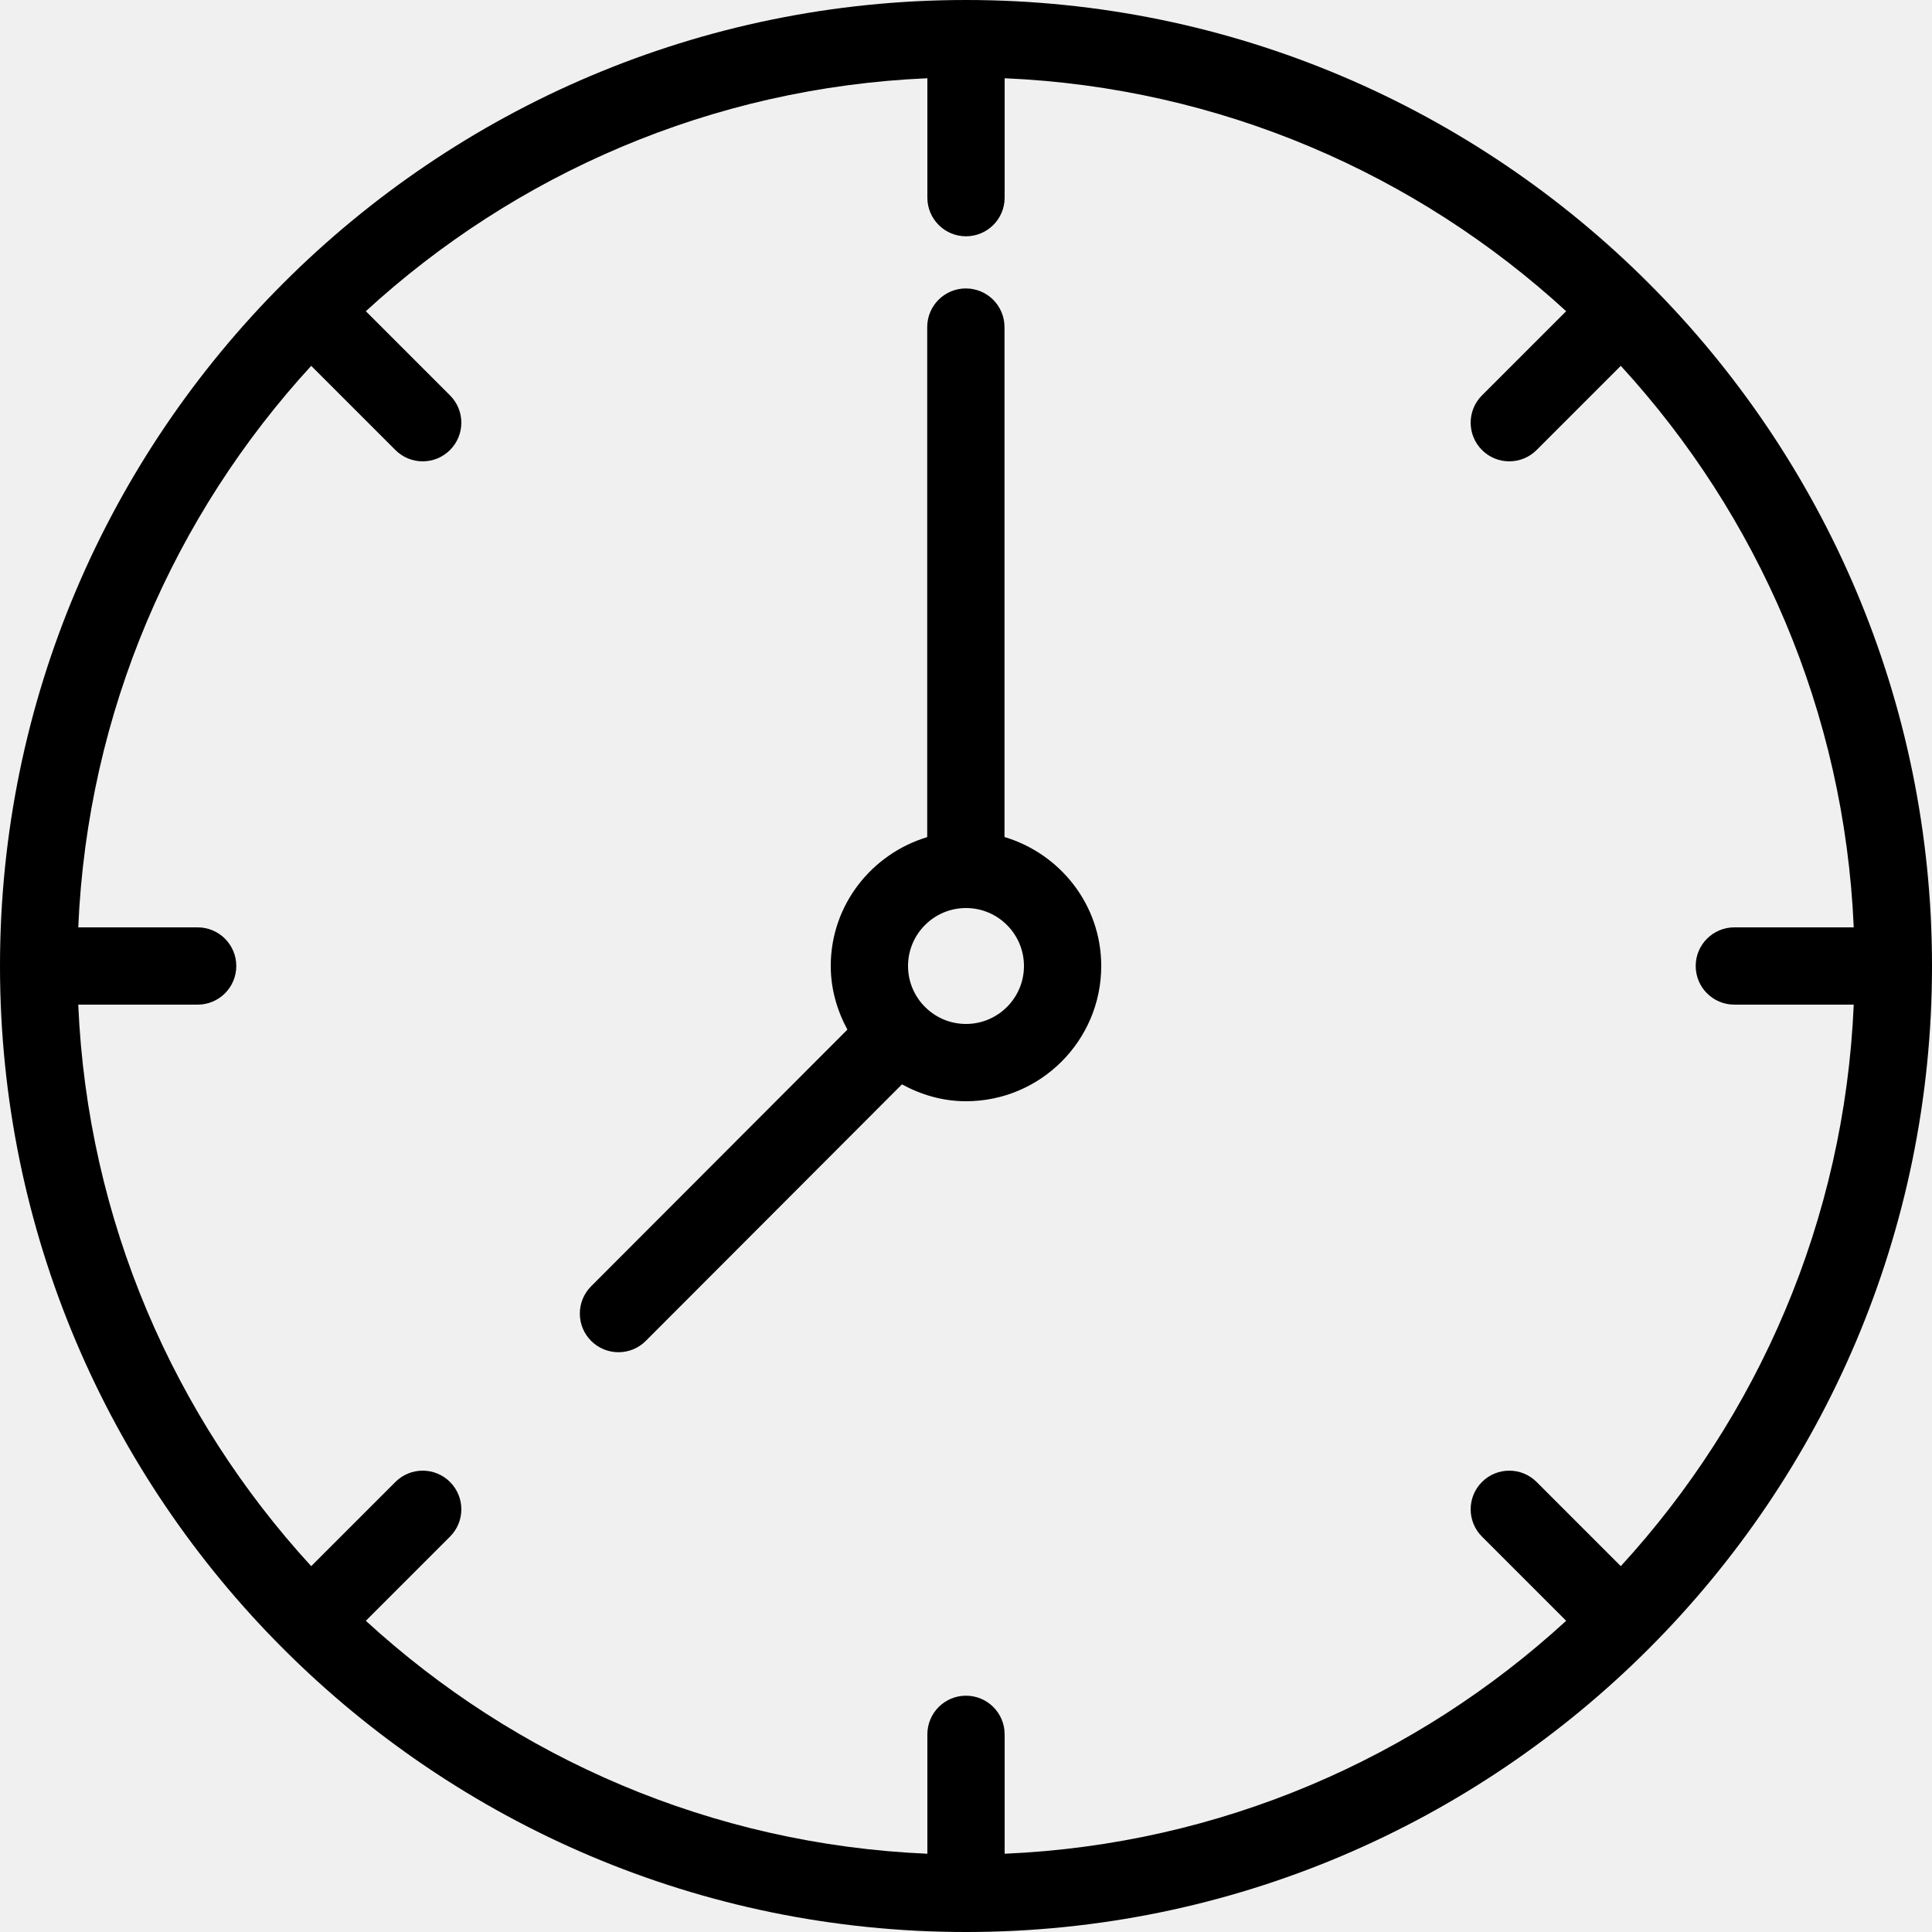
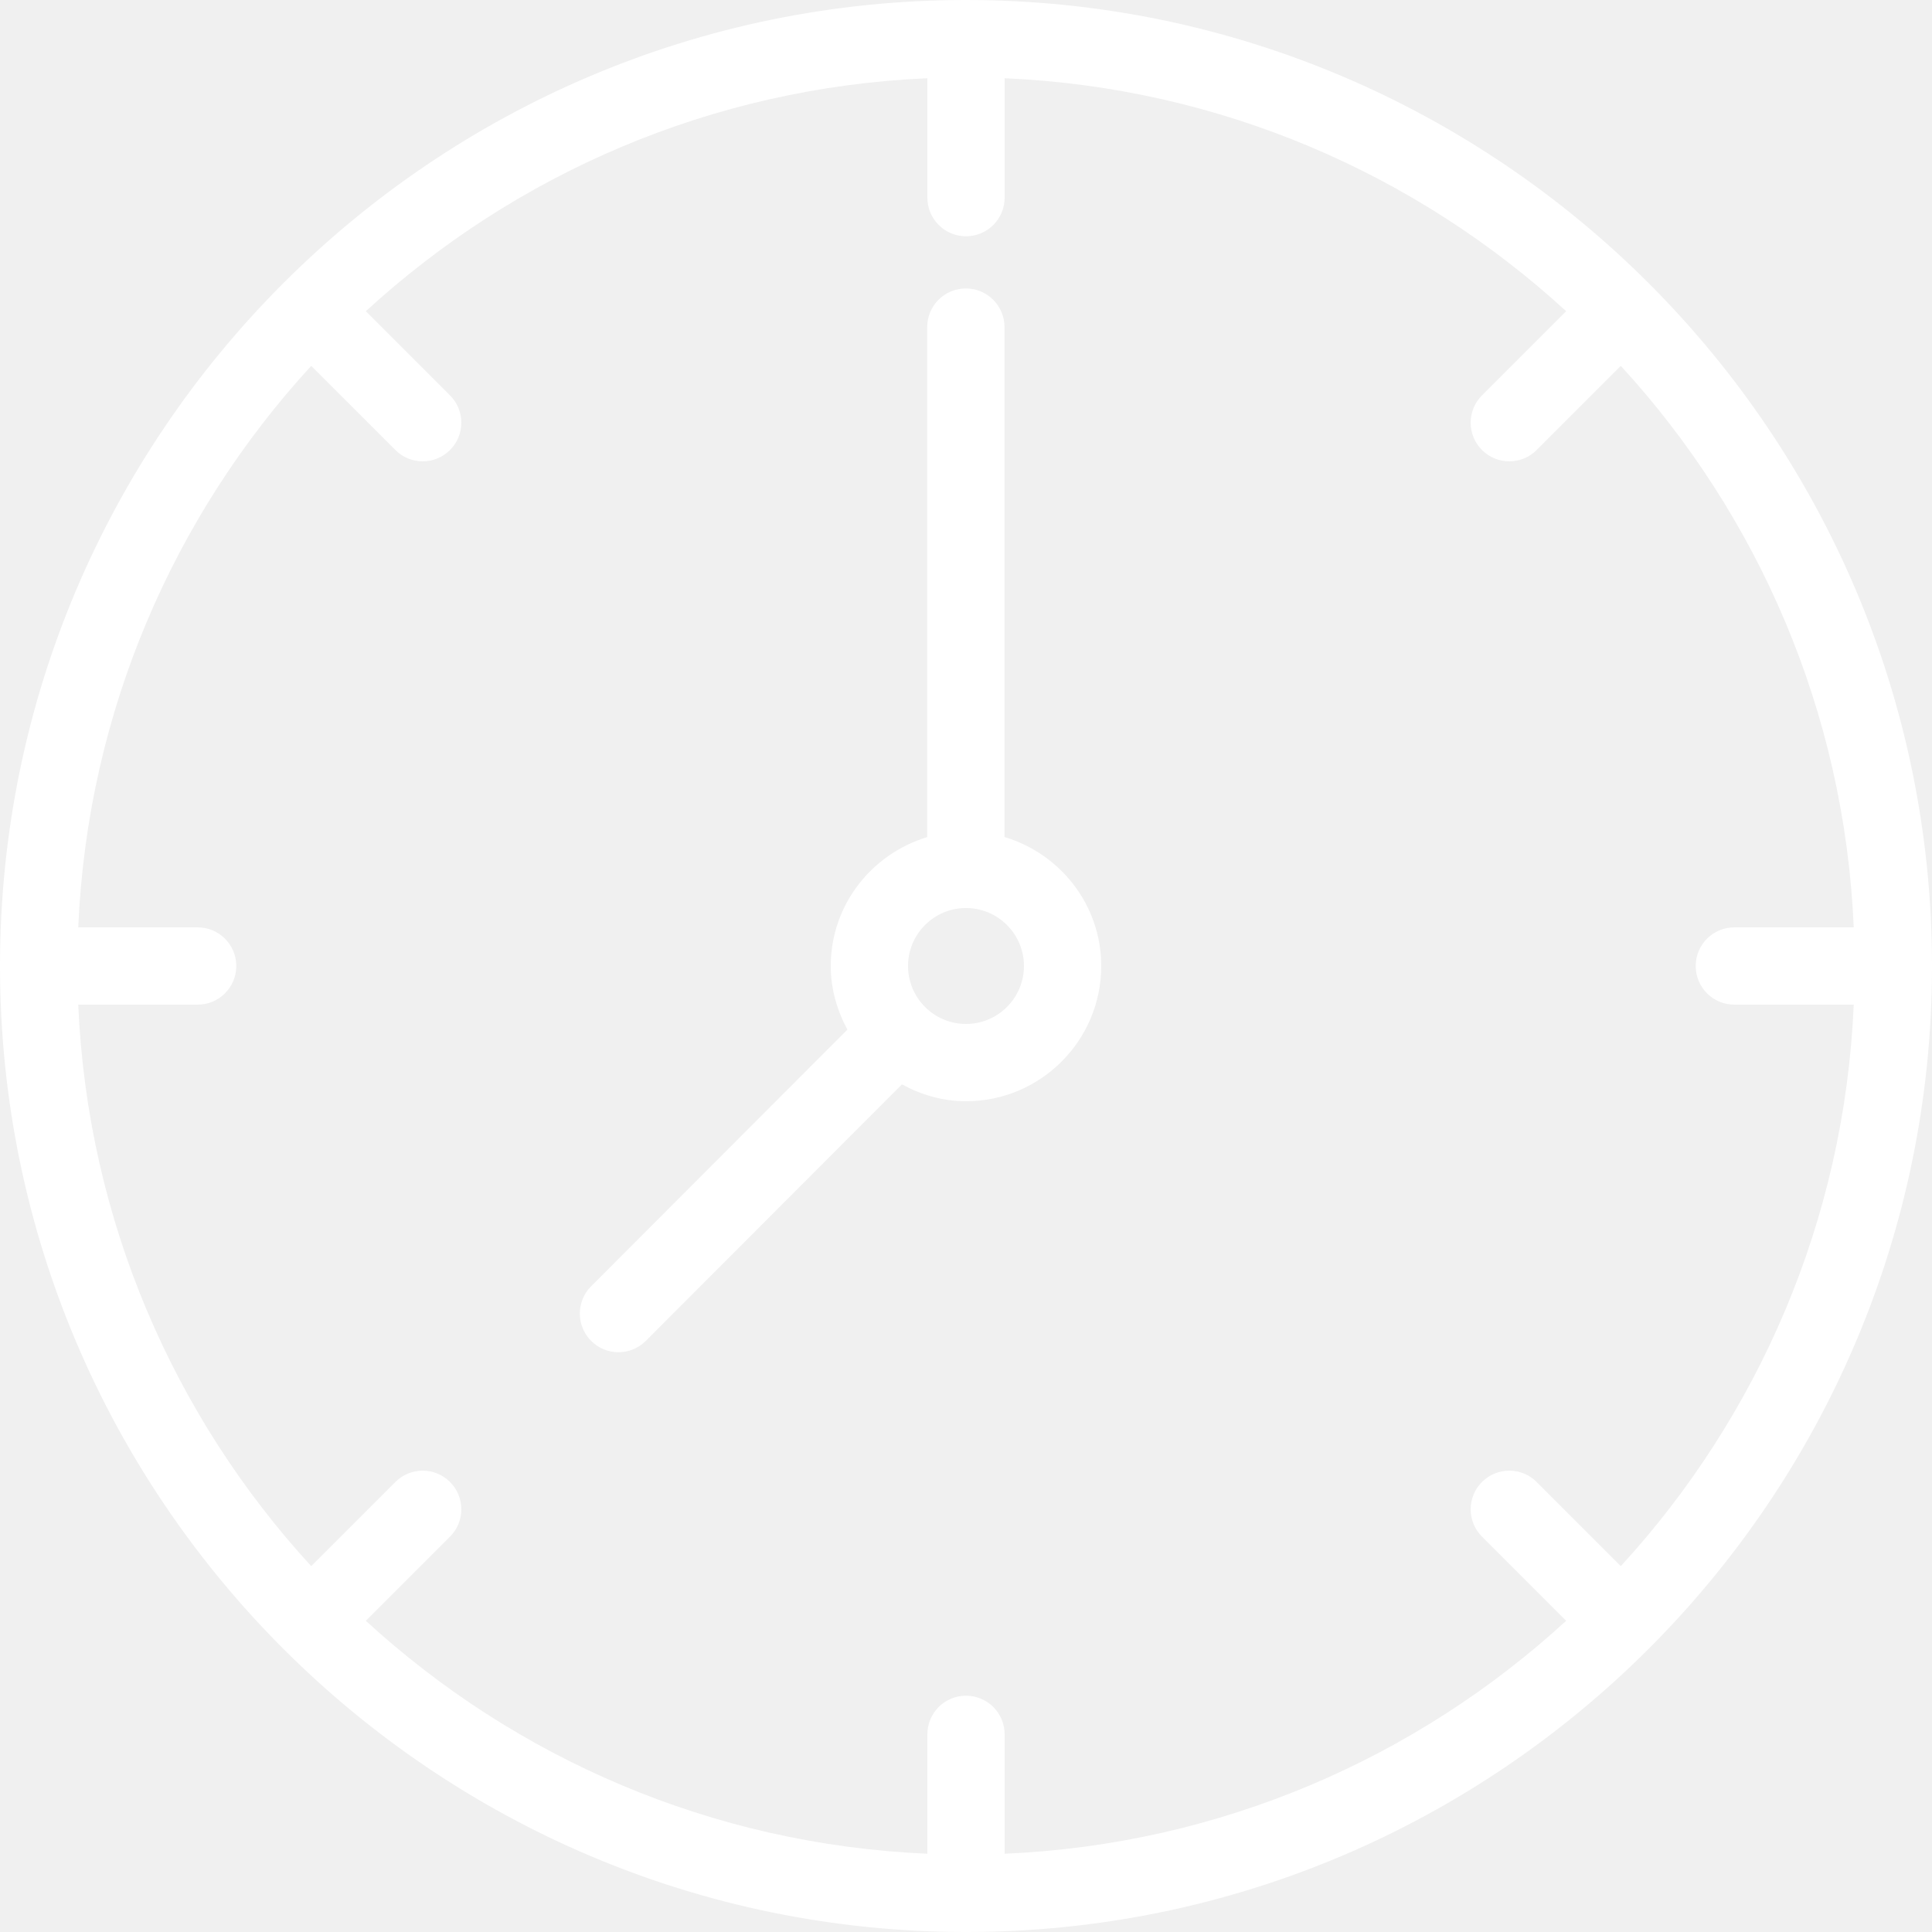
<svg xmlns="http://www.w3.org/2000/svg" height="457.143pt" viewBox="0 0 457.143 457.143" width="457.143pt">
-   <path d="m228.57 0c-126.035 0-228.57 102.535-228.57 228.57 0 126.035 102.535 228.574 228.57 228.574 126.035 0 228.574-102.539 228.574-228.574 0-126.035-102.539-228.57-228.574-228.57zm154.938 370.578-19.918-19.918c-3.57-3.57-9.359-3.57-12.93 0-3.57 3.57-3.57 9.359 0 12.93l19.918 19.918c-35.344 32.422-81.77 52.918-132.863 55.117v-28.25c0-5.051-4.094-9.145-9.145-9.145-5.047 0-9.141 4.094-9.141 9.145v28.25c-51.098-2.199-97.523-22.695-132.863-55.117l19.914-19.918c3.574-3.57 3.574-9.359 0-12.93-3.57-3.57-9.355-3.57-12.926 0l-19.918 19.918c-32.422-35.344-52.922-81.77-55.121-132.863h28.254c5.047 0 9.141-4.094 9.141-9.145 0-5.047-4.094-9.141-9.141-9.141h-28.254c2.199-51.098 22.699-97.523 55.121-132.863l19.918 19.914c1.785 1.789 4.125 2.68 6.465 2.68 2.336 0 4.676-.891 6.461-2.68 3.574-3.57 3.574-9.355 0-12.926l-19.914-19.918c35.34-32.422 81.766-52.922 132.863-55.121v28.254c0 5.047 4.094 9.141 9.141 9.141 5.051 0 9.145-4.094 9.145-9.141v-28.254c51.094 2.199 97.52 22.699 132.863 55.121l-19.918 19.918c-3.57 3.57-3.57 9.355 0 12.926 1.785 1.789 4.125 2.68 6.465 2.68s4.68-.891 6.465-2.68l19.918-19.914c32.422 35.34 52.918 81.766 55.117 132.863h-28.25c-5.051 0-9.145 4.094-9.145 9.141 0 5.051 4.094 9.145 9.145 9.145h28.25c-2.199 51.094-22.695 97.52-55.117 132.863zm0 0" />
-   <path d="m237.68 198.051v-120.656c0-5.051-4.094-9.145-9.145-9.145-5.047 0-9.141 4.094-9.141 9.145v120.68c-13.156 3.977-22.824 16.066-22.824 30.496 0 5.473 1.508 10.547 3.938 15.055l-60.637 60.727c-3.566 3.574-3.562 9.363.008 12.93 1.785 1.781 4.121 2.676 6.461 2.676 2.344 0 4.684-.895 6.469-2.684l60.605-60.695c4.535 2.465 9.645 3.992 15.156 3.992 17.645 0 32-14.355 32-32 0-14.457-9.703-26.566-22.891-30.52zm-9.109 44.234c-7.562 0-13.715-6.152-13.715-13.715s6.152-13.715 13.715-13.715 13.715 6.152 13.715 13.715-6.152 13.715-13.715 13.715zm0 0" />
+   <path fill="#ffffff" d="m228.57 0c-126.035 0-228.57 102.535-228.57 228.57 0 126.035 102.535 228.574 228.57 228.574 126.035 0 228.574-102.539 228.574-228.574 0-126.035-102.539-228.57-228.574-228.57zm154.938 370.578-19.918-19.918c-3.57-3.57-9.359-3.57-12.93 0-3.57 3.57-3.57 9.359 0 12.93l19.918 19.918c-35.344 32.422-81.77 52.918-132.863 55.117v-28.25c0-5.051-4.094-9.145-9.145-9.145-5.047 0-9.141 4.094-9.141 9.145v28.25c-51.098-2.199-97.523-22.695-132.863-55.117l19.914-19.918c3.574-3.57 3.574-9.359 0-12.93-3.57-3.57-9.355-3.57-12.926 0l-19.918 19.918c-32.422-35.344-52.922-81.77-55.121-132.863h28.254c5.047 0 9.141-4.094 9.141-9.145 0-5.047-4.094-9.141-9.141-9.141h-28.254c2.199-51.098 22.699-97.523 55.121-132.863l19.918 19.914c1.785 1.789 4.125 2.68 6.465 2.68 2.336 0 4.676-.891 6.461-2.68 3.574-3.57 3.574-9.355 0-12.926l-19.914-19.918c35.34-32.422 81.766-52.922 132.863-55.121v28.254c0 5.047 4.094 9.141 9.141 9.141 5.051 0 9.145-4.094 9.145-9.141v-28.254c51.094 2.199 97.52 22.699 132.863 55.121l-19.918 19.918c-3.57 3.57-3.57 9.355 0 12.926 1.785 1.789 4.125 2.68 6.465 2.68s4.68-.891 6.465-2.68l19.918-19.914c32.422 35.34 52.918 81.766 55.117 132.863h-28.25c-5.051 0-9.145 4.094-9.145 9.141 0 5.051 4.094 9.145 9.145 9.145h28.25c-2.199 51.094-22.695 97.52-55.117 132.863zm0 0" />
+   <path fill="#ffffff" d="m237.68 198.051v-120.656c0-5.051-4.094-9.145-9.145-9.145-5.047 0-9.141 4.094-9.141 9.145v120.68c-13.156 3.977-22.824 16.066-22.824 30.496 0 5.473 1.508 10.547 3.938 15.055l-60.637 60.727c-3.566 3.574-3.562 9.363.008 12.93 1.785 1.781 4.121 2.676 6.461 2.676 2.344 0 4.684-.895 6.469-2.684l60.605-60.695c4.535 2.465 9.645 3.992 15.156 3.992 17.645 0 32-14.355 32-32 0-14.457-9.703-26.566-22.891-30.52zm-9.109 44.234c-7.562 0-13.715-6.152-13.715-13.715s6.152-13.715 13.715-13.715 13.715 6.152 13.715 13.715-6.152 13.715-13.715 13.715zm0 0" />
</svg>
